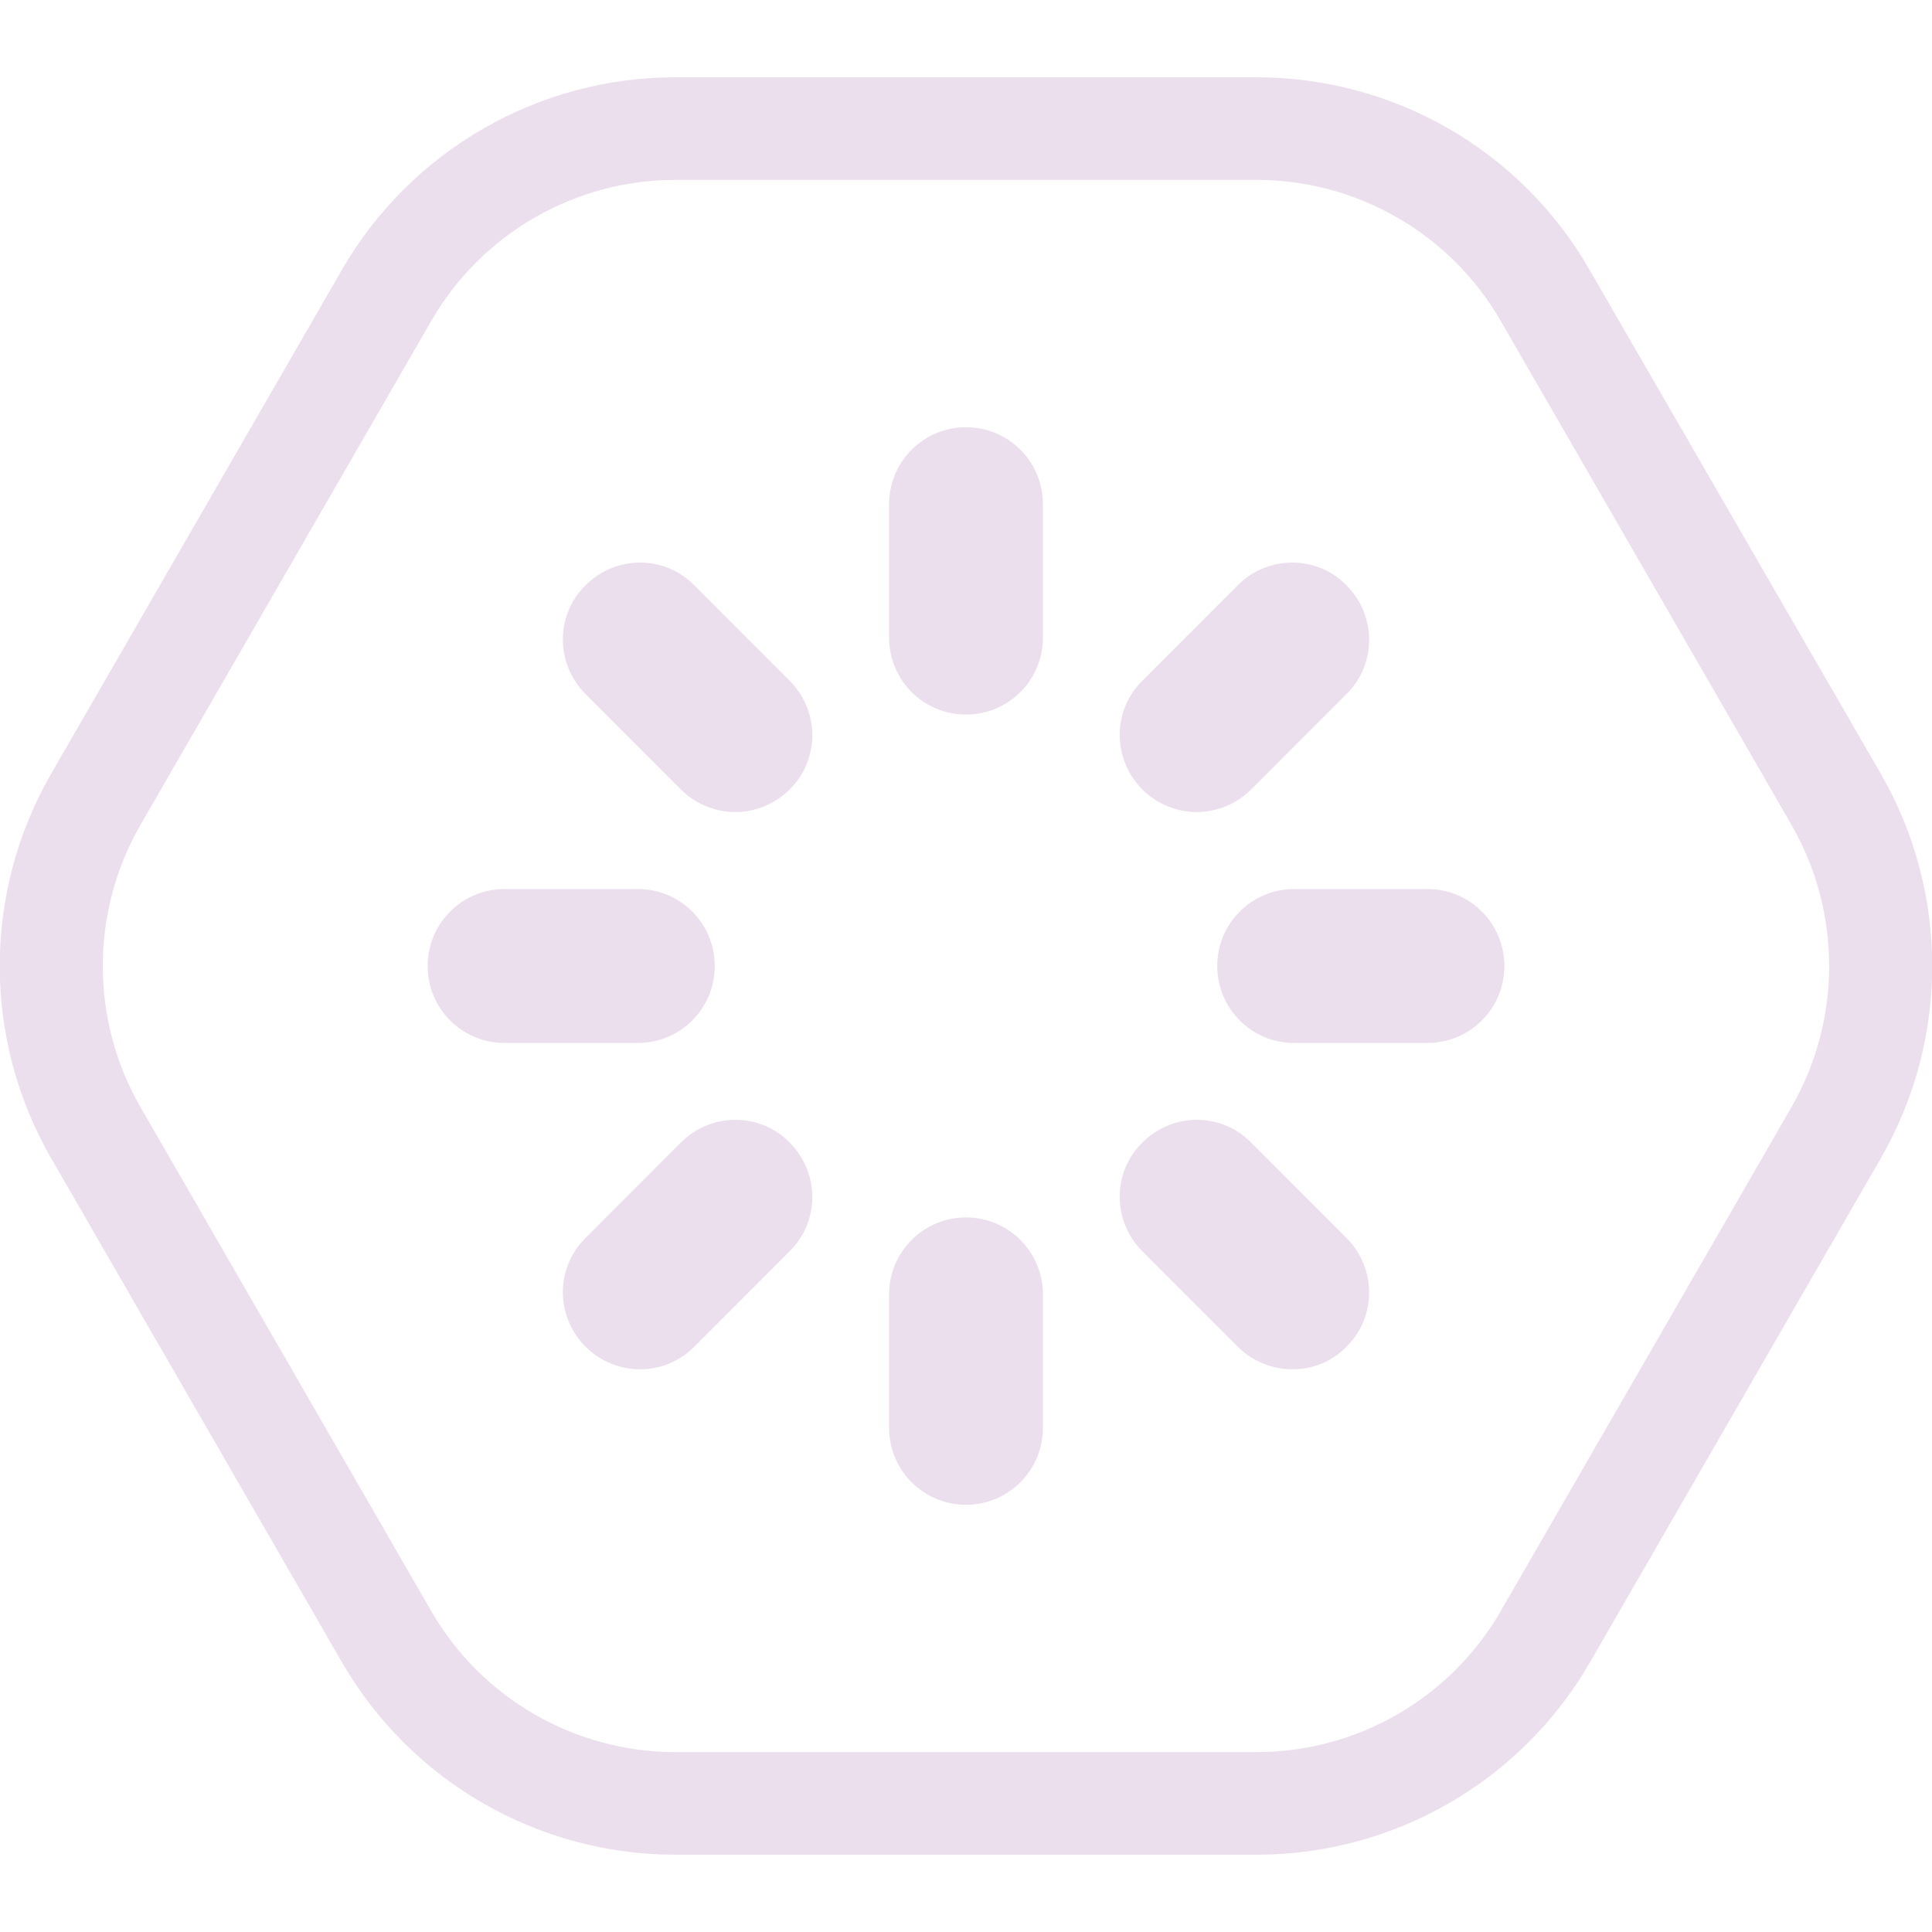
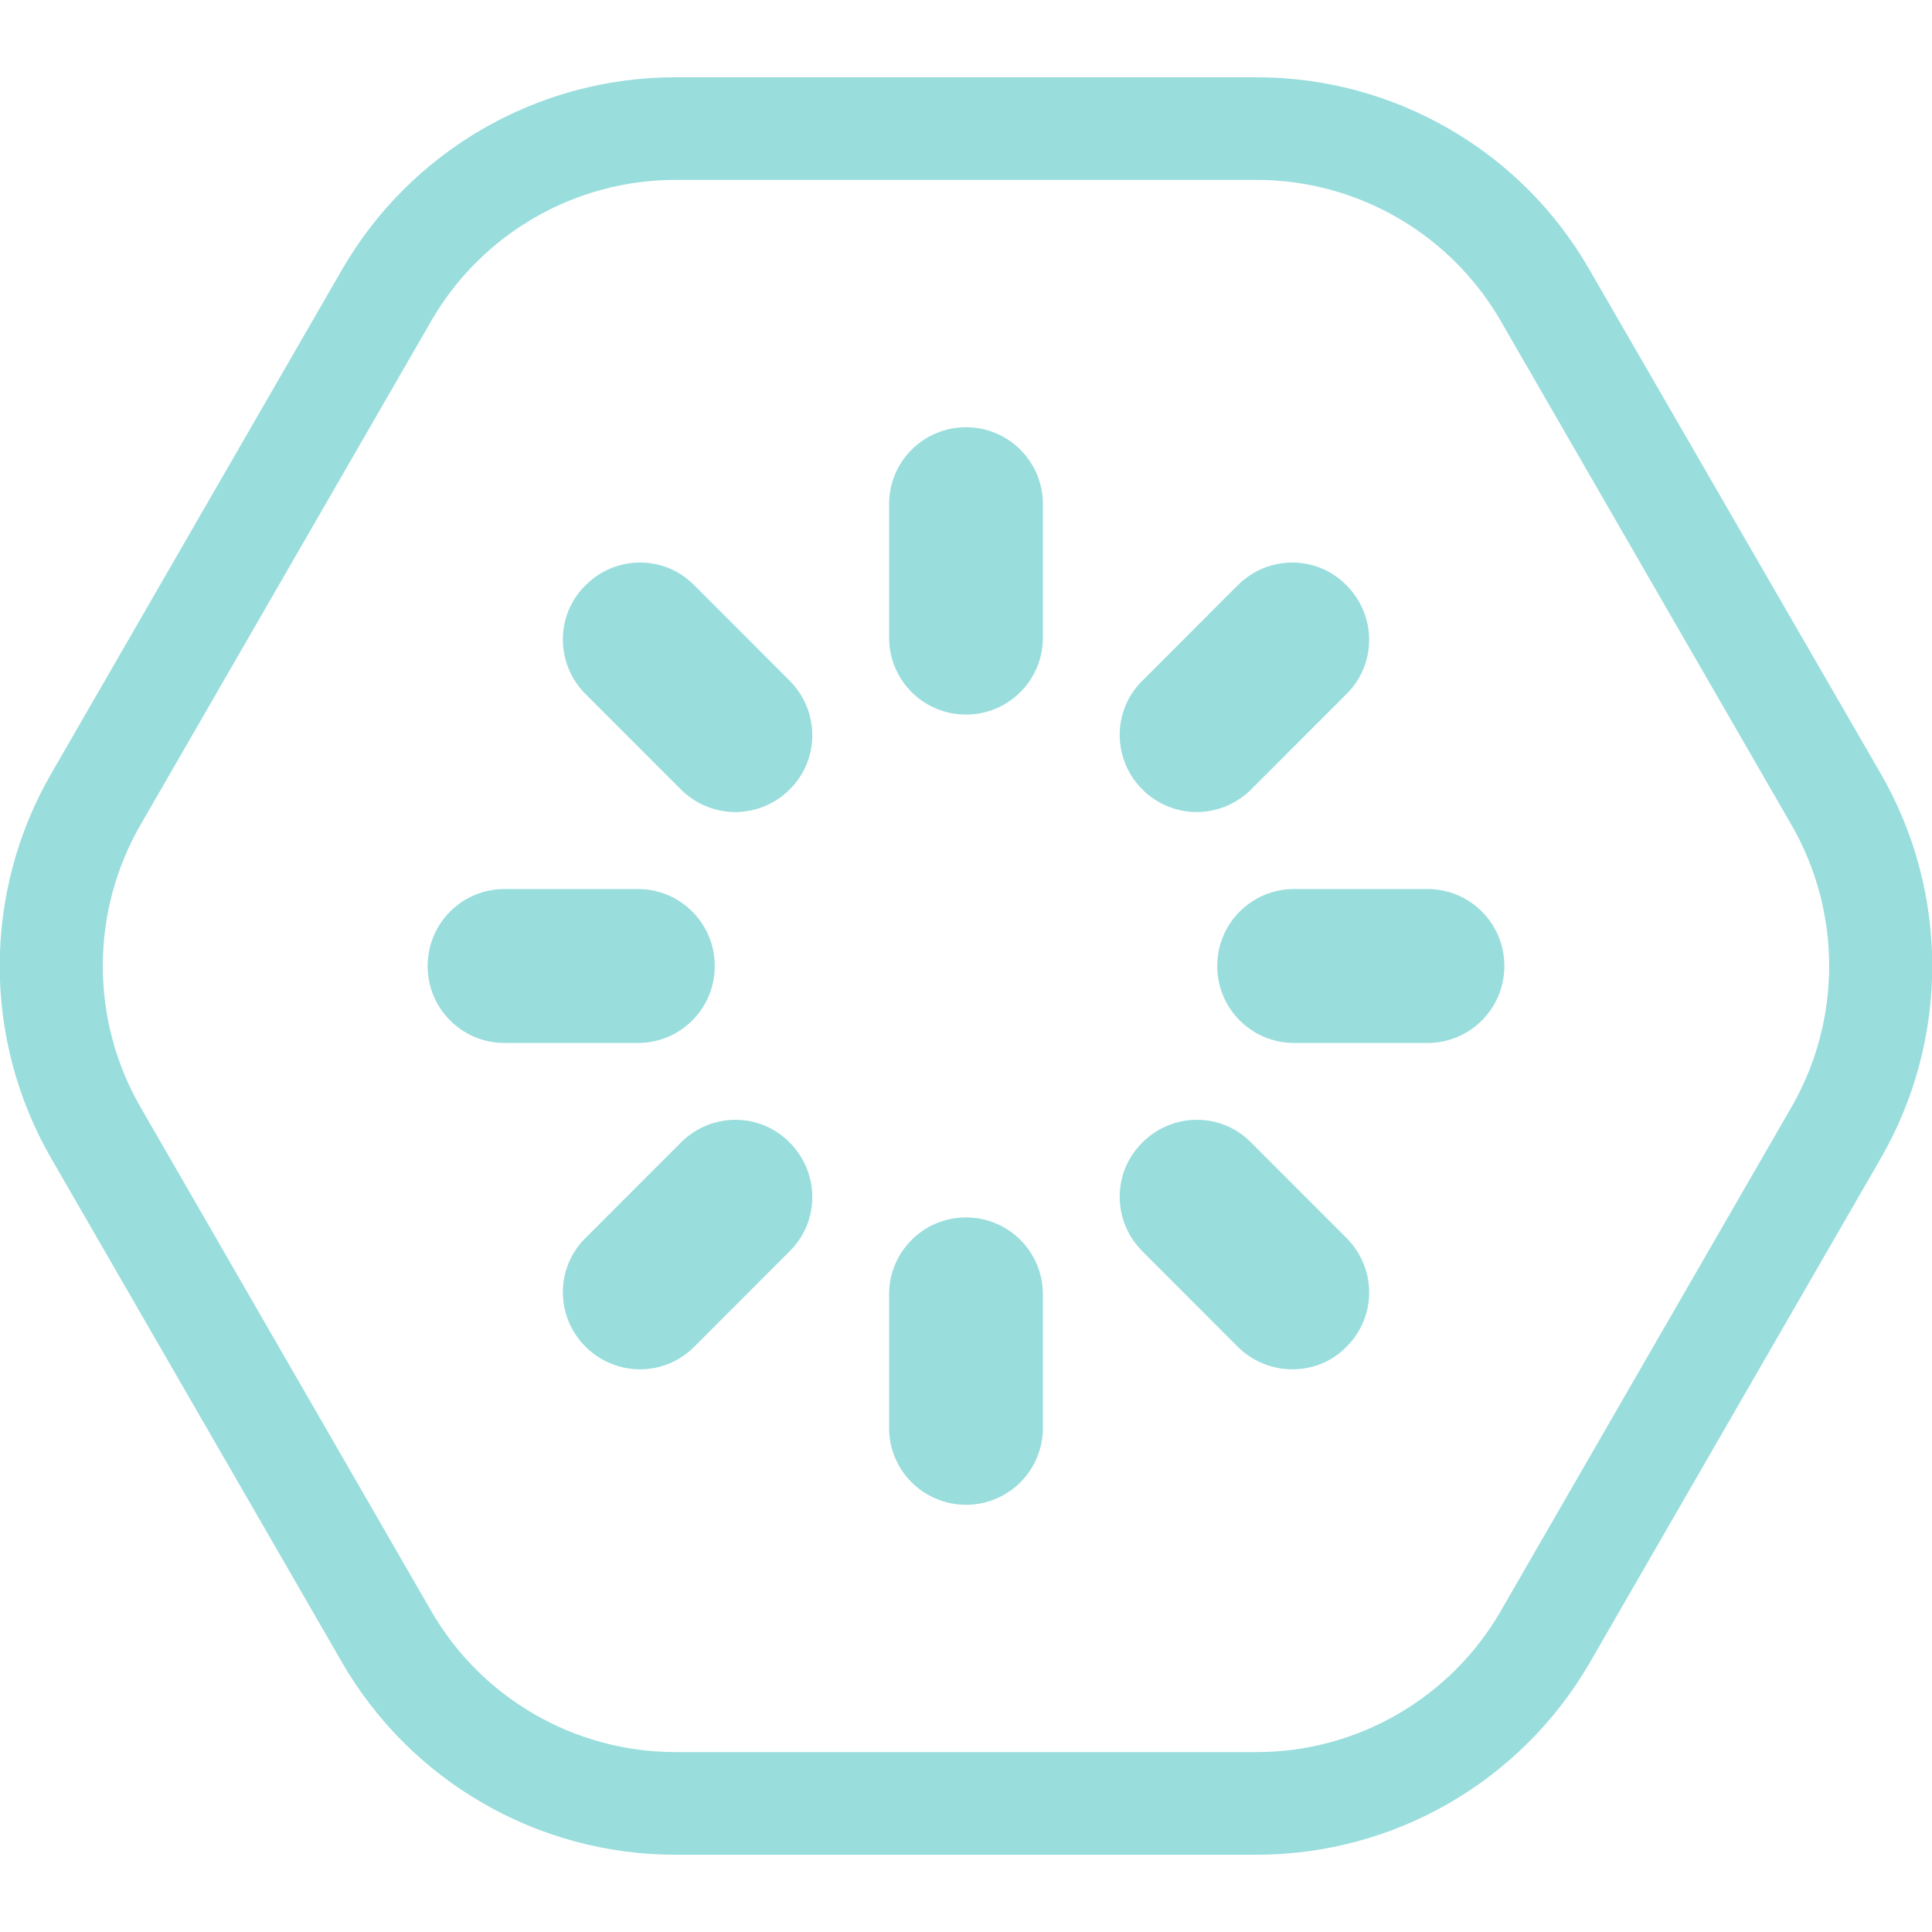
<svg xmlns="http://www.w3.org/2000/svg" width="100" height="100" viewBox="0 0 100 100" fill="none">
  <g clip-path="url(#clip0)">
-     <path d="M65.047 9.312C70.249 9.312 75.079 12.101 77.68 16.616L92.727 42.696C95.328 47.211 95.328 52.789 92.727 57.304L77.68 83.385C75.079 87.9 70.249 90.688 65.047 90.688H34.951C29.75 90.688 24.919 87.9 22.319 83.385L7.271 57.304C4.67 52.789 4.67 47.211 7.271 42.696L22.319 16.616C24.919 12.101 29.75 9.312 34.951 9.312H65.047ZM65.047 4H34.951C27.839 4 21.257 7.798 17.701 13.96L2.653 40.04C-0.903 46.202 -0.903 53.798 2.653 59.96L17.701 86.04C21.257 92.202 27.839 96 34.951 96H65.047C72.159 96 78.741 92.202 82.297 86.04L97.345 59.96C100.901 53.798 100.901 46.202 97.345 40.04L82.271 13.96C78.741 7.798 72.159 4 65.047 4Z" fill="#ecdfed" />
-     <path d="M73.885 53.984H66.985C64.782 53.984 63.004 52.204 63.004 50C63.004 47.796 64.782 46.016 66.985 46.016H73.885C76.088 46.016 77.866 47.796 77.866 50C77.866 52.204 76.088 53.984 73.885 53.984Z" fill="#ecdfed" />
-     <path d="M50 77.887C47.797 77.887 46.019 76.107 46.019 73.903V66.998C46.019 64.793 47.797 63.014 50 63.014C52.203 63.014 53.981 64.793 53.981 66.998V73.903C53.981 76.107 52.203 77.887 50 77.887Z" fill="#ecdfed" />
-     <path d="M66.879 70.875C65.871 70.875 64.835 70.477 64.066 69.707L59.13 64.767C57.564 63.2 57.564 60.677 59.13 59.136C60.695 57.569 63.217 57.569 64.756 59.136L69.692 64.076C71.258 65.643 71.258 68.166 69.692 69.707C68.922 70.504 67.914 70.875 66.879 70.875Z" fill="#ecdfed" />
-     <path d="M33.121 70.875C32.112 70.875 31.078 70.477 30.308 69.707C28.742 68.14 28.742 65.617 30.308 64.076L35.244 59.136C36.81 57.569 39.331 57.569 40.87 59.136C42.436 60.703 42.436 63.226 40.87 64.767L35.934 69.707C35.138 70.504 34.13 70.875 33.121 70.875Z" fill="#ecdfed" />
-     <path d="M61.943 42.032C60.934 42.032 59.899 41.634 59.13 40.864C57.564 39.297 57.564 36.774 59.13 35.233L64.066 30.293C65.632 28.726 68.153 28.726 69.692 30.293C71.258 31.86 71.258 34.383 69.692 35.924L64.756 40.864C63.986 41.634 62.951 42.032 61.943 42.032Z" fill="#ecdfed" />
-     <path d="M50 36.986C47.797 36.986 46.019 35.207 46.019 33.002V26.097C46.019 23.893 47.797 22.113 50 22.113C52.203 22.113 53.981 23.893 53.981 26.097V33.002C53.981 35.207 52.203 36.986 50 36.986Z" fill="#ecdfed" />
-     <path d="M33.015 53.984H26.115C23.912 53.984 22.134 52.204 22.134 50C22.134 47.796 23.912 46.016 26.115 46.016H33.015C35.218 46.016 36.996 47.796 36.996 50C36.996 52.204 35.218 53.984 33.015 53.984Z" fill="#ecdfed" />
-     <path d="M38.057 42.032C37.049 42.032 36.014 41.634 35.244 40.864L30.308 35.924C28.742 34.357 28.742 31.834 30.308 30.293C31.874 28.726 34.395 28.726 35.934 30.293L40.87 35.233C42.436 36.8 42.436 39.323 40.87 40.864C40.101 41.634 39.066 42.032 38.057 42.032Z" fill="#ecdfed" />
+     <path d="M65.047 9.312C70.249 9.312 75.079 12.101 77.68 16.616L92.727 42.696C95.328 47.211 95.328 52.789 92.727 57.304L77.68 83.385C75.079 87.9 70.249 90.688 65.047 90.688H34.951C29.75 90.688 24.919 87.9 22.319 83.385L7.271 57.304C4.67 52.789 4.67 47.211 7.271 42.696L22.319 16.616C24.919 12.101 29.75 9.312 34.951 9.312H65.047ZM65.047 4H34.951C27.839 4 21.257 7.798 17.701 13.96L2.653 40.04C-0.903 46.202 -0.903 53.798 2.653 59.96L17.701 86.04C21.257 92.202 27.839 96 34.951 96H65.047C72.159 96 78.741 92.202 82.297 86.04L97.345 59.96C100.901 53.798 100.901 46.202 97.345 40.04L82.271 13.96C78.741 7.798 72.159 4 65.047 4Z" fill="#99dddd" />
+     <path d="M73.885 53.984H66.985C64.782 53.984 63.004 52.204 63.004 50C63.004 47.796 64.782 46.016 66.985 46.016H73.885C76.088 46.016 77.866 47.796 77.866 50C77.866 52.204 76.088 53.984 73.885 53.984Z" fill="#99dddd" />
+     <path d="M50 77.887C47.797 77.887 46.019 76.107 46.019 73.903V66.998C46.019 64.793 47.797 63.014 50 63.014C52.203 63.014 53.981 64.793 53.981 66.998V73.903C53.981 76.107 52.203 77.887 50 77.887Z" fill="#99dddd" />
+     <path d="M66.879 70.875C65.871 70.875 64.835 70.477 64.066 69.707L59.13 64.767C57.564 63.2 57.564 60.677 59.13 59.136C60.695 57.569 63.217 57.569 64.756 59.136L69.692 64.076C71.258 65.643 71.258 68.166 69.692 69.707C68.922 70.504 67.914 70.875 66.879 70.875Z" fill="#99dddd" />
+     <path d="M33.121 70.875C32.112 70.875 31.078 70.477 30.308 69.707C28.742 68.14 28.742 65.617 30.308 64.076L35.244 59.136C36.81 57.569 39.331 57.569 40.87 59.136C42.436 60.703 42.436 63.226 40.87 64.767L35.934 69.707C35.138 70.504 34.13 70.875 33.121 70.875Z" fill="#99dddd" />
+     <path d="M61.943 42.032C60.934 42.032 59.899 41.634 59.13 40.864C57.564 39.297 57.564 36.774 59.13 35.233L64.066 30.293C65.632 28.726 68.153 28.726 69.692 30.293C71.258 31.86 71.258 34.383 69.692 35.924L64.756 40.864C63.986 41.634 62.951 42.032 61.943 42.032Z" fill="#99dddd" />
+     <path d="M50 36.986C47.797 36.986 46.019 35.207 46.019 33.002V26.097C46.019 23.893 47.797 22.113 50 22.113C52.203 22.113 53.981 23.893 53.981 26.097V33.002C53.981 35.207 52.203 36.986 50 36.986Z" fill="#99dddd" />
+     <path d="M33.015 53.984H26.115C23.912 53.984 22.134 52.204 22.134 50C22.134 47.796 23.912 46.016 26.115 46.016H33.015C35.218 46.016 36.996 47.796 36.996 50C36.996 52.204 35.218 53.984 33.015 53.984Z" fill="#99dddd" />
+     <path d="M38.057 42.032C37.049 42.032 36.014 41.634 35.244 40.864L30.308 35.924C28.742 34.357 28.742 31.834 30.308 30.293C31.874 28.726 34.395 28.726 35.934 30.293L40.87 35.233C42.436 36.8 42.436 39.323 40.87 40.864C40.101 41.634 39.066 42.032 38.057 42.032Z" fill="#99dddd" />
  </g>
  <defs>
    <clipPath id="clip0">
-       <rect width="100" height="92" fill="#ecdfed" transform="translate(0 4)" />
+       <rect width="100" height="92" fill="#99dddd" transform="translate(0 4)" />
    </clipPath>
  </defs>
</svg>
